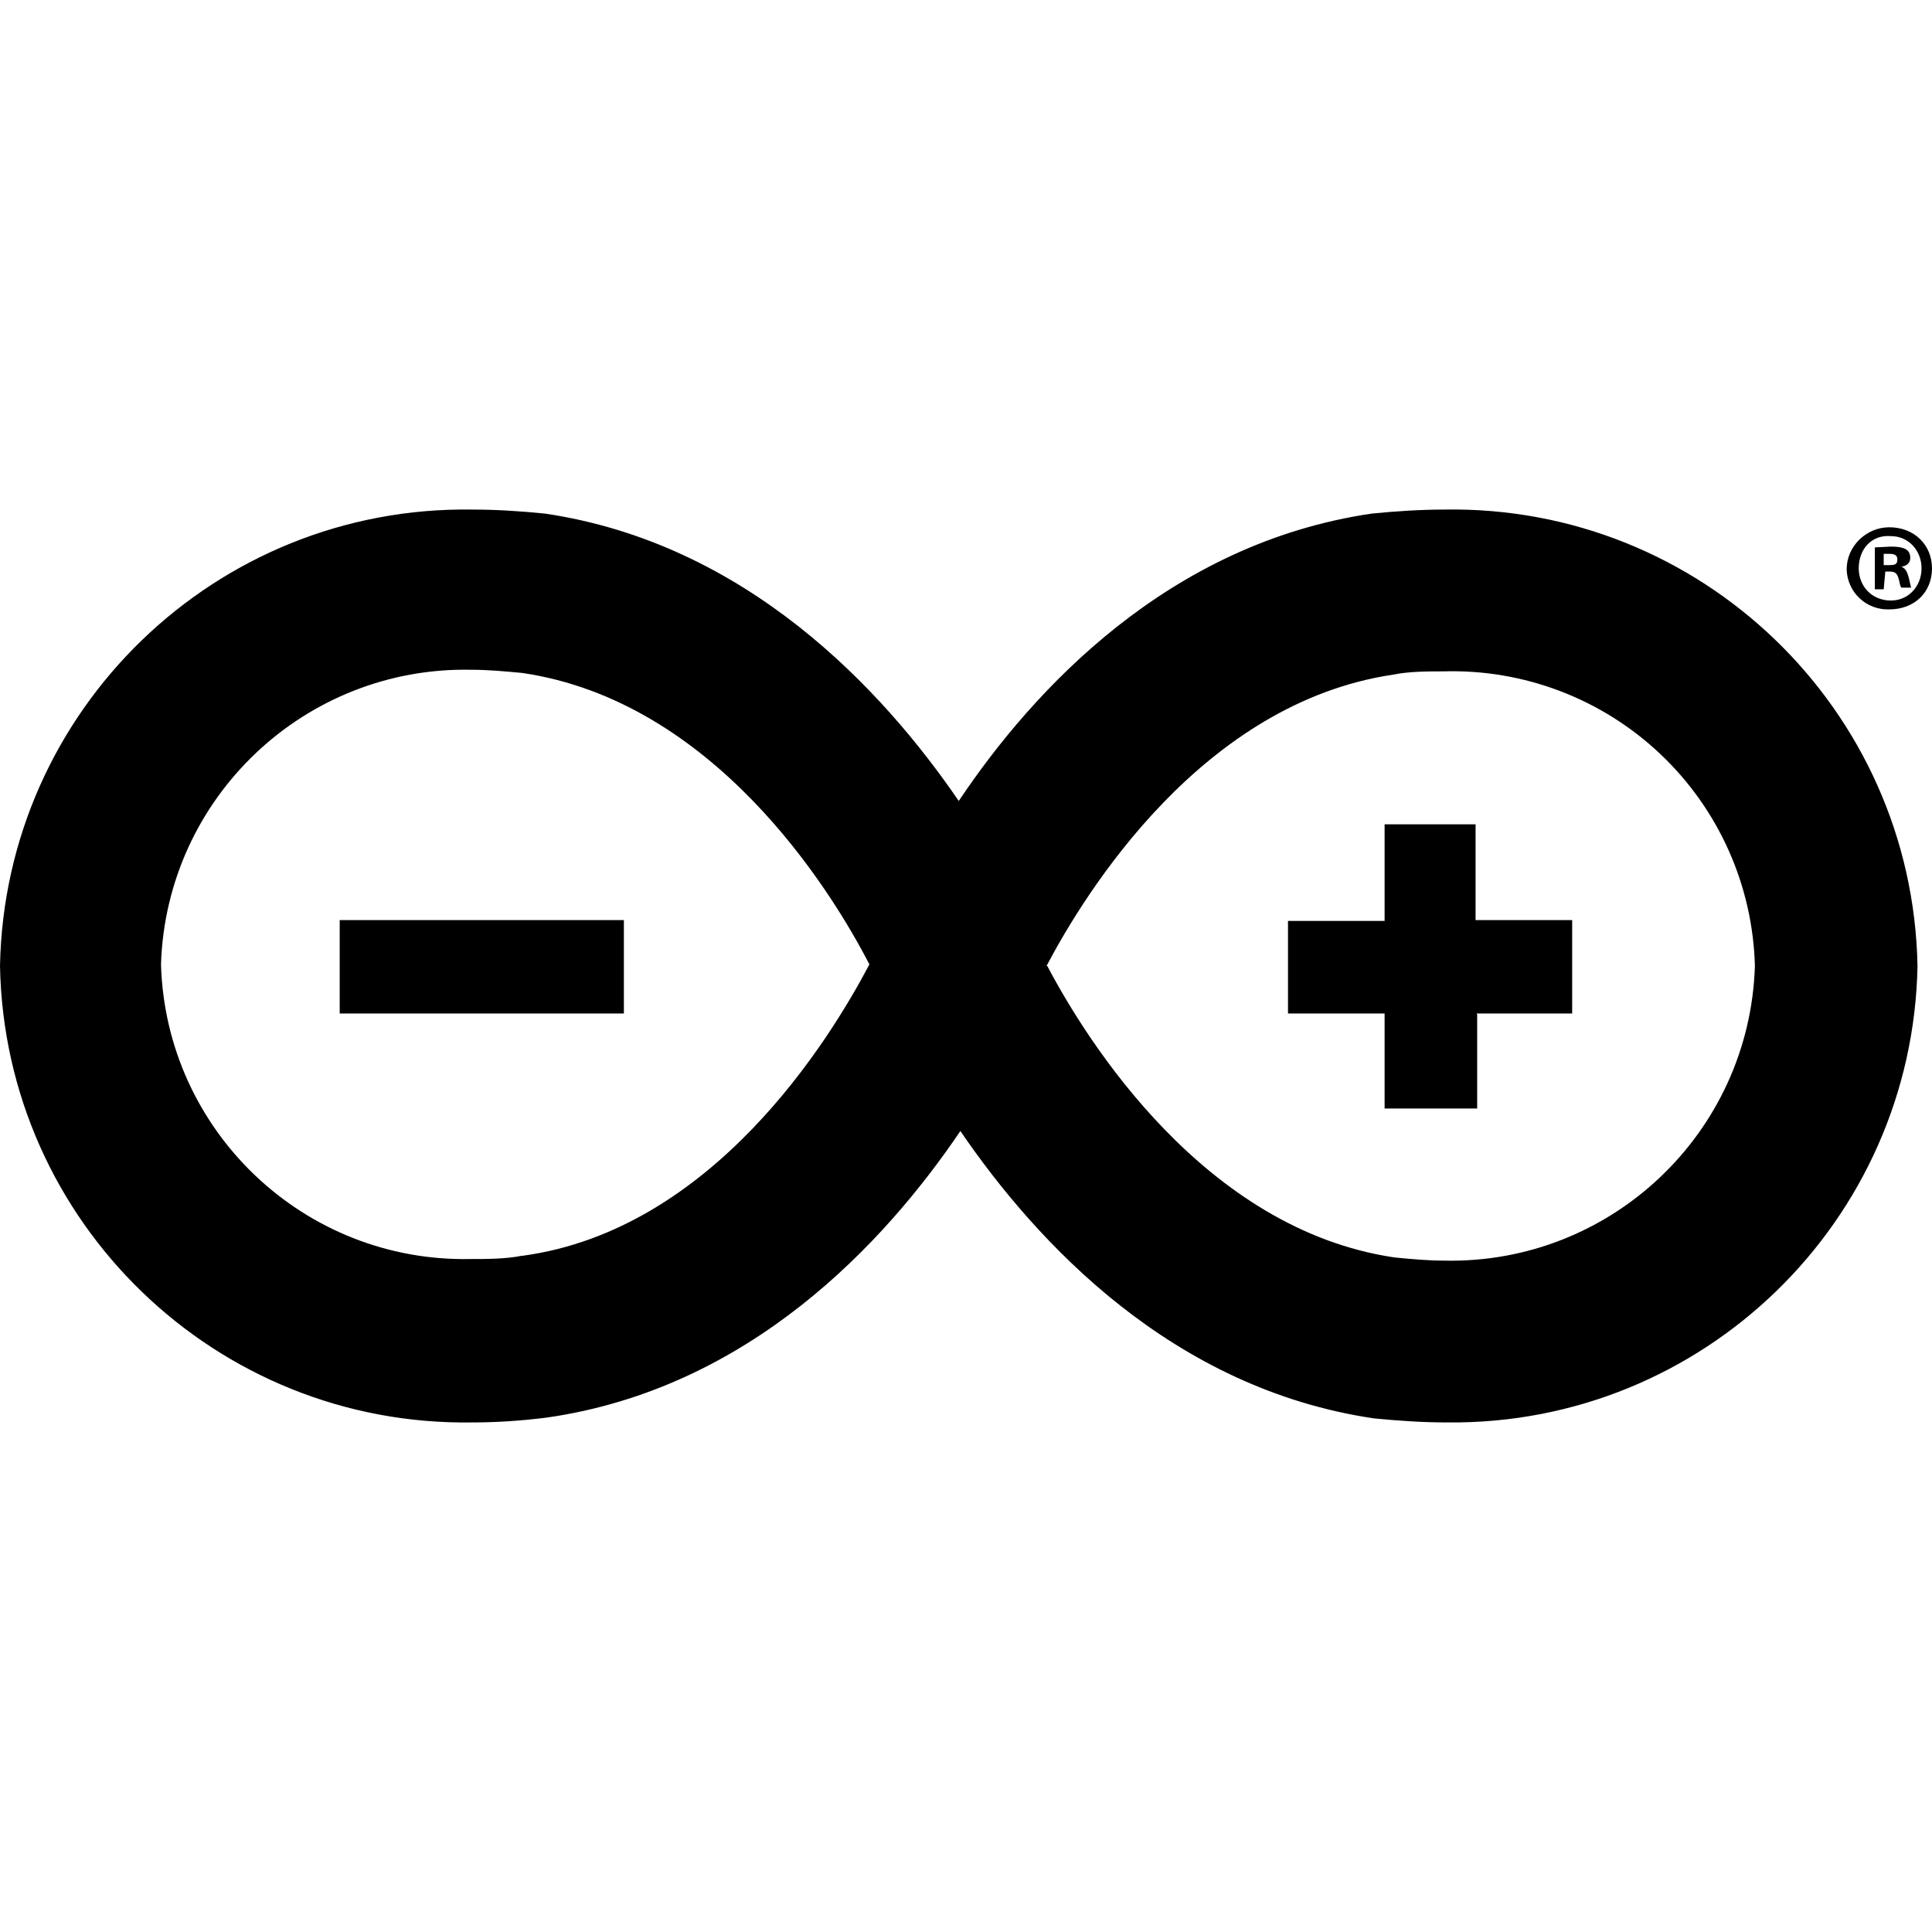
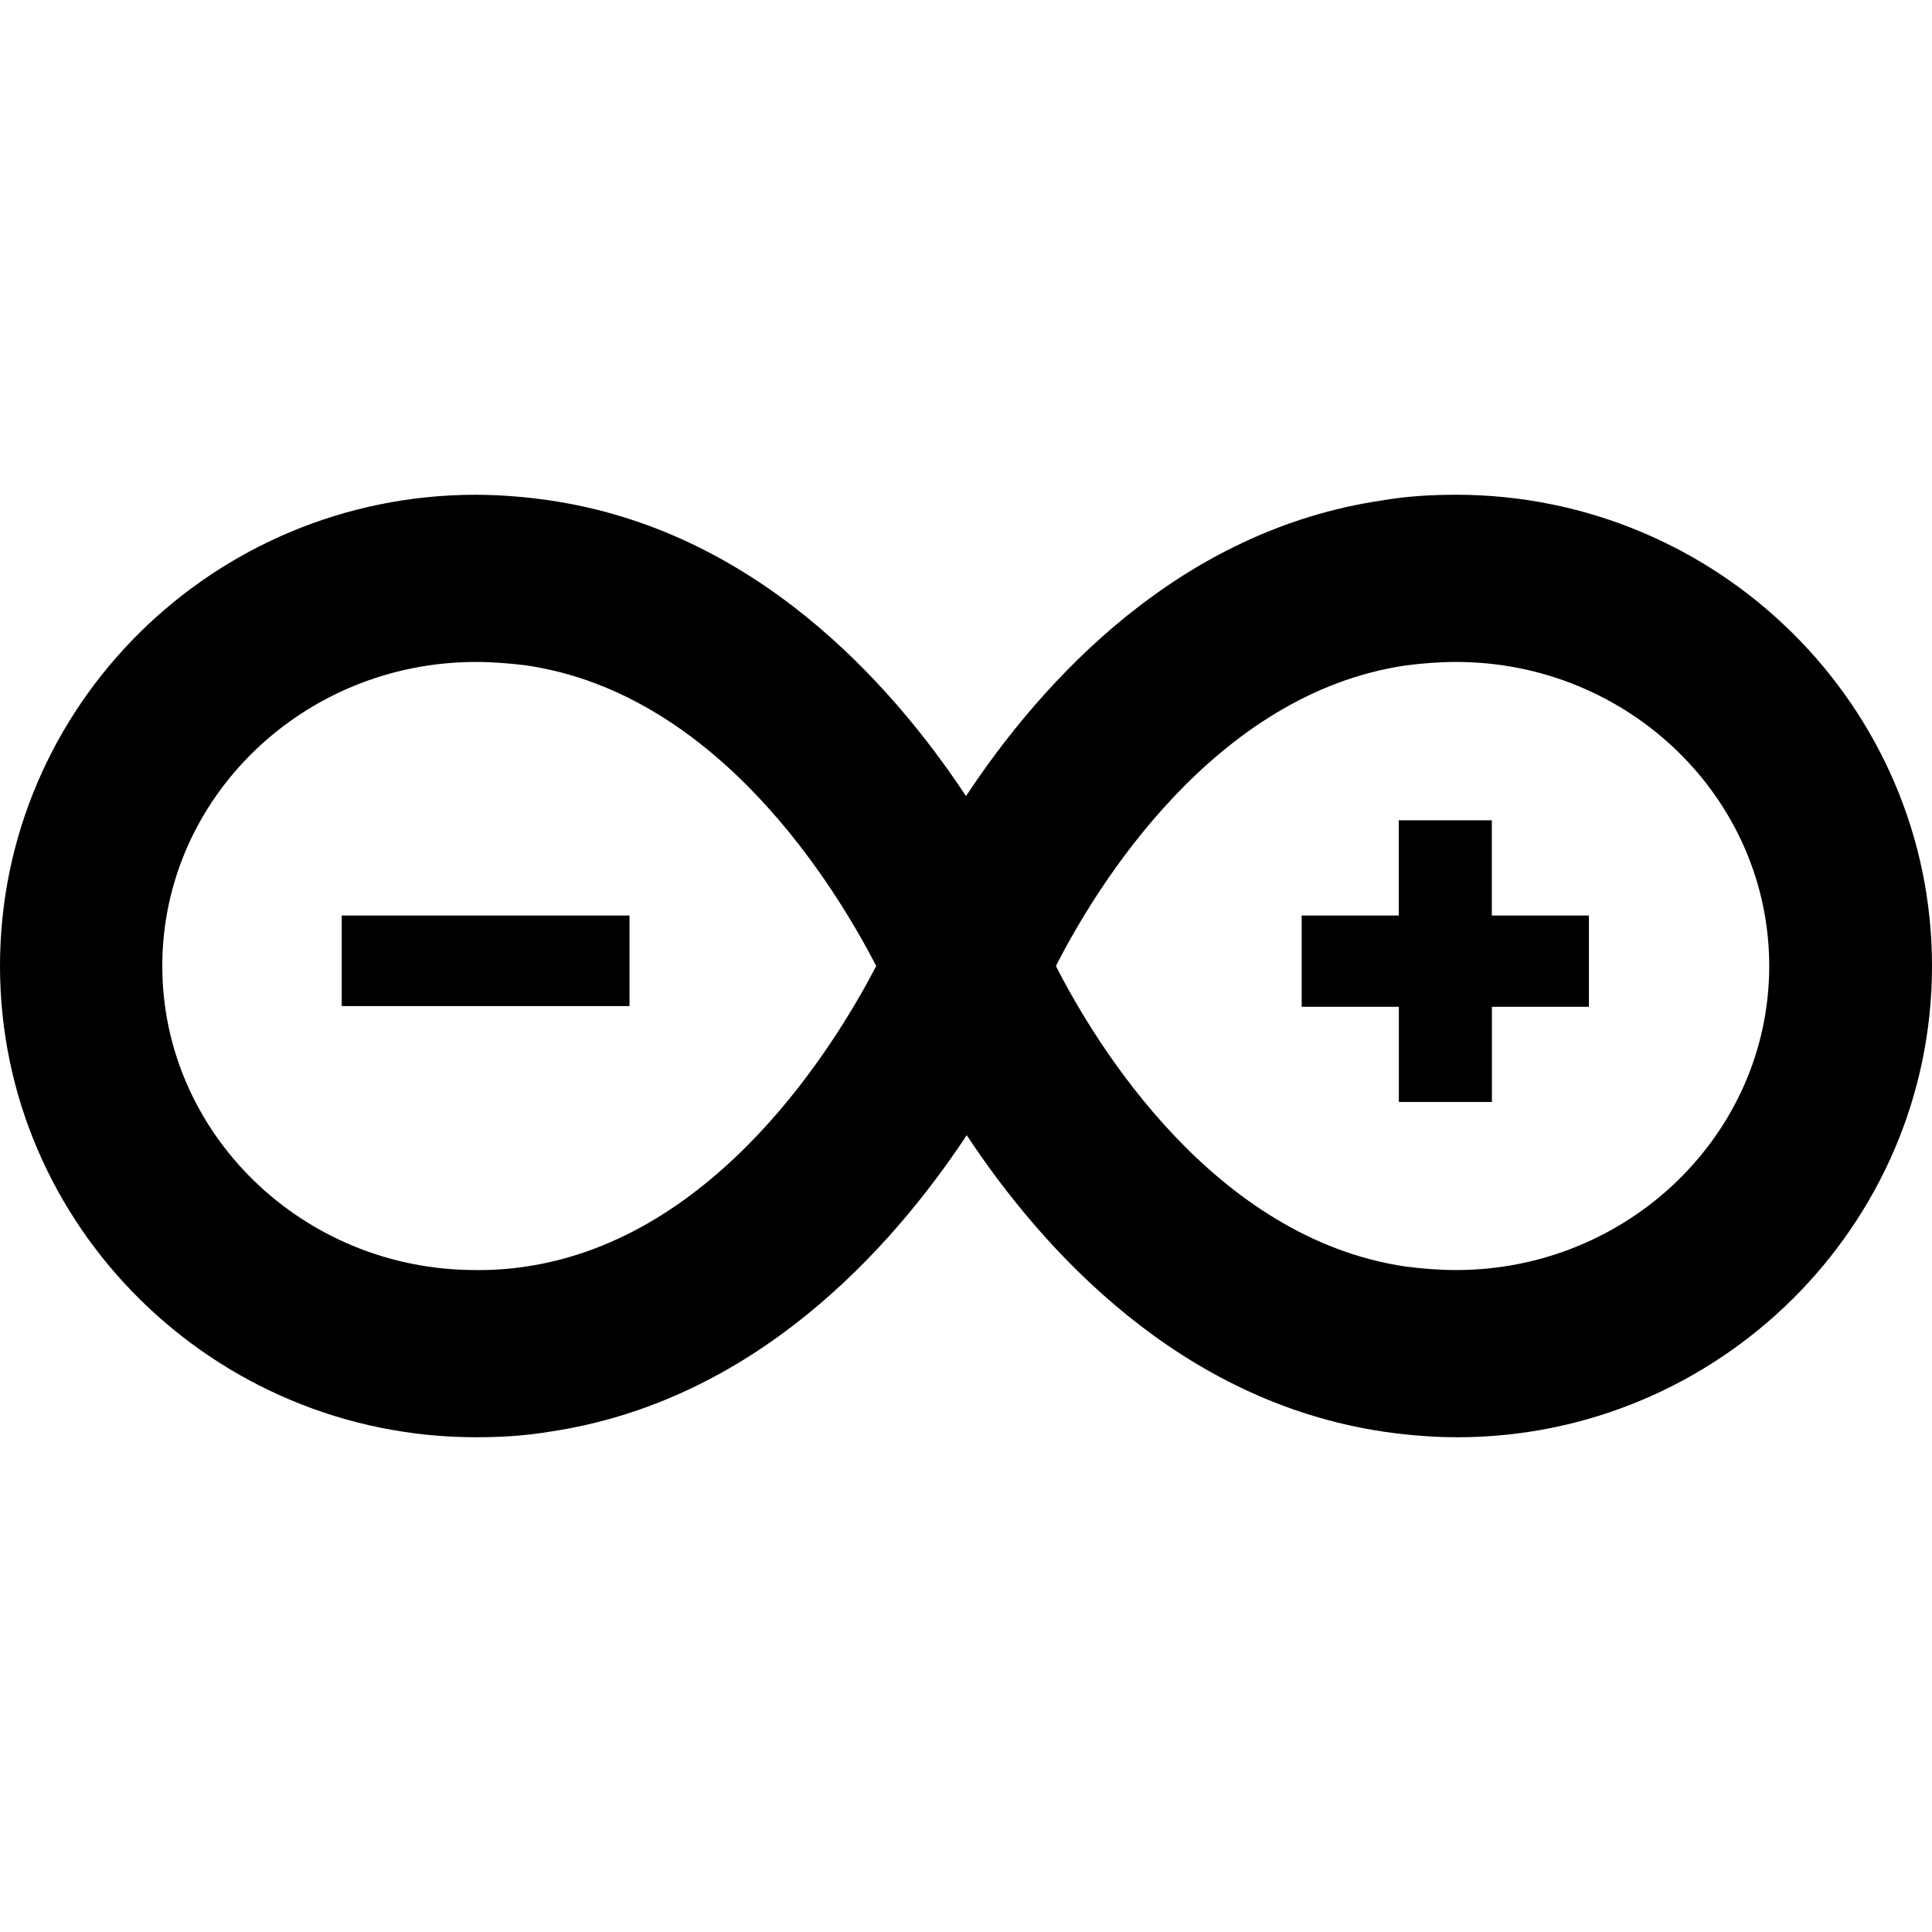
<svg xmlns="http://www.w3.org/2000/svg" viewBox="0 0 24 24">
-   <path d="M23.82 12a5.78 5.78 0 0 0-5.88-5.67c-.29 0-.6.02-.9.05-2.52.37-4.2 2.18-5.13 3.57-.95-1.39-2.64-3.2-5.14-3.57-.3-.03-.6-.05-.9-.05A5.78 5.78 0 0 0 0 12a5.78 5.78 0 0 0 5.87 5.67c.3 0 .6-.02.92-.06 2.52-.36 4.2-2.17 5.14-3.56.95 1.39 2.63 3.2 5.14 3.57.31.03.6.05.91.05A5.78 5.78 0 0 0 23.82 12zM6.48 15.6c-.2.04-.43.04-.63.04A3.77 3.77 0 0 1 2 11.98a3.78 3.78 0 0 1 3.86-3.66c.2 0 .42.02.63.04 2.37.35 3.82 2.67 4.31 3.62-.5.95-1.95 3.3-4.31 3.62zM13 12c.49-.93 1.94-3.27 4.31-3.62.2-.04.42-.04.62-.04A3.76 3.76 0 0 1 21.8 12a3.78 3.78 0 0 1-3.86 3.66c-.2 0-.42-.02-.62-.04-2.36-.35-3.82-2.69-4.31-3.62zm-8.79.59h3.54v-1.16H4.22v1.16zm14.13 0h1.19v-1.16h-1.2v-1.19H17.2v1.2H16v1.15h1.2v1.18h1.15V12.6zM24 7.06c0 .3-.22.51-.53.51a.51.51 0 0 1-.53-.5c0-.28.24-.52.53-.52.31 0 .53.22.53.51zm-.91 0c0 .22.16.4.4.4.22 0 .38-.18.38-.4s-.16-.4-.38-.4c-.24-.02-.4.16-.4.4zm.3.26h-.1V6.8l.2-.01c.09 0 .14.01.18.03.04.02.06.06.06.11 0 .06-.04.1-.11.11.05.02.07.06.09.13l.03.13h-.12c-.02-.02-.02-.07-.04-.13-.02-.05-.04-.07-.11-.07h-.05l-.02.22zm.02-.3h.06c.07 0 .1-.01.1-.07 0-.05-.03-.07-.1-.07h-.07v.14h.01z" />
+   <path d="M18.087 6.146c-.3 0-.607.017-.907.069-2.532.367-4.23 2.239-5.18 3.674-.95-1.435-2.648-3.307-5.18-3.674a6.49 6.49 0 0 0-.907-.069C2.648 6.146 0 8.77 0 12s2.656 5.854 5.913 5.854c.3 0 .607-.017.916-.069 2.531-.376 4.23-2.247 5.18-3.683.949 1.436 2.647 3.307 5.18 3.683.299.043.607.069.915.069C21.344 17.854 24 15.23 24 12s-2.656-5.854-5.913-5.854zM6.53 15.734a3.837 3.837 0 0 1-.625.043c-2.148 0-3.889-1.7-3.889-3.777 0-2.085 1.749-3.777 3.898-3.777.208 0 .416.017.624.043 2.39.35 3.847 2.768 4.347 3.734-.508.974-1.974 3.384-4.355 3.734zm11.558.043c-.208 0-.416-.017-.624-.043-2.39-.35-3.856-2.768-4.347-3.734.491-.966 1.957-3.384 4.347-3.734.208-.026.416-.043.624-.043 2.149 0 3.89 1.7 3.89 3.777 0 2.085-1.75 3.777-3.89 3.777zm1.65-4.404v1.134h-1.205v1.182h-1.156v-1.182H16.17v-1.134h1.206V10.19h1.156v1.183h1.206zM4.246 12.498H7.82v-1.125H4.245v1.125z" />
</svg>
